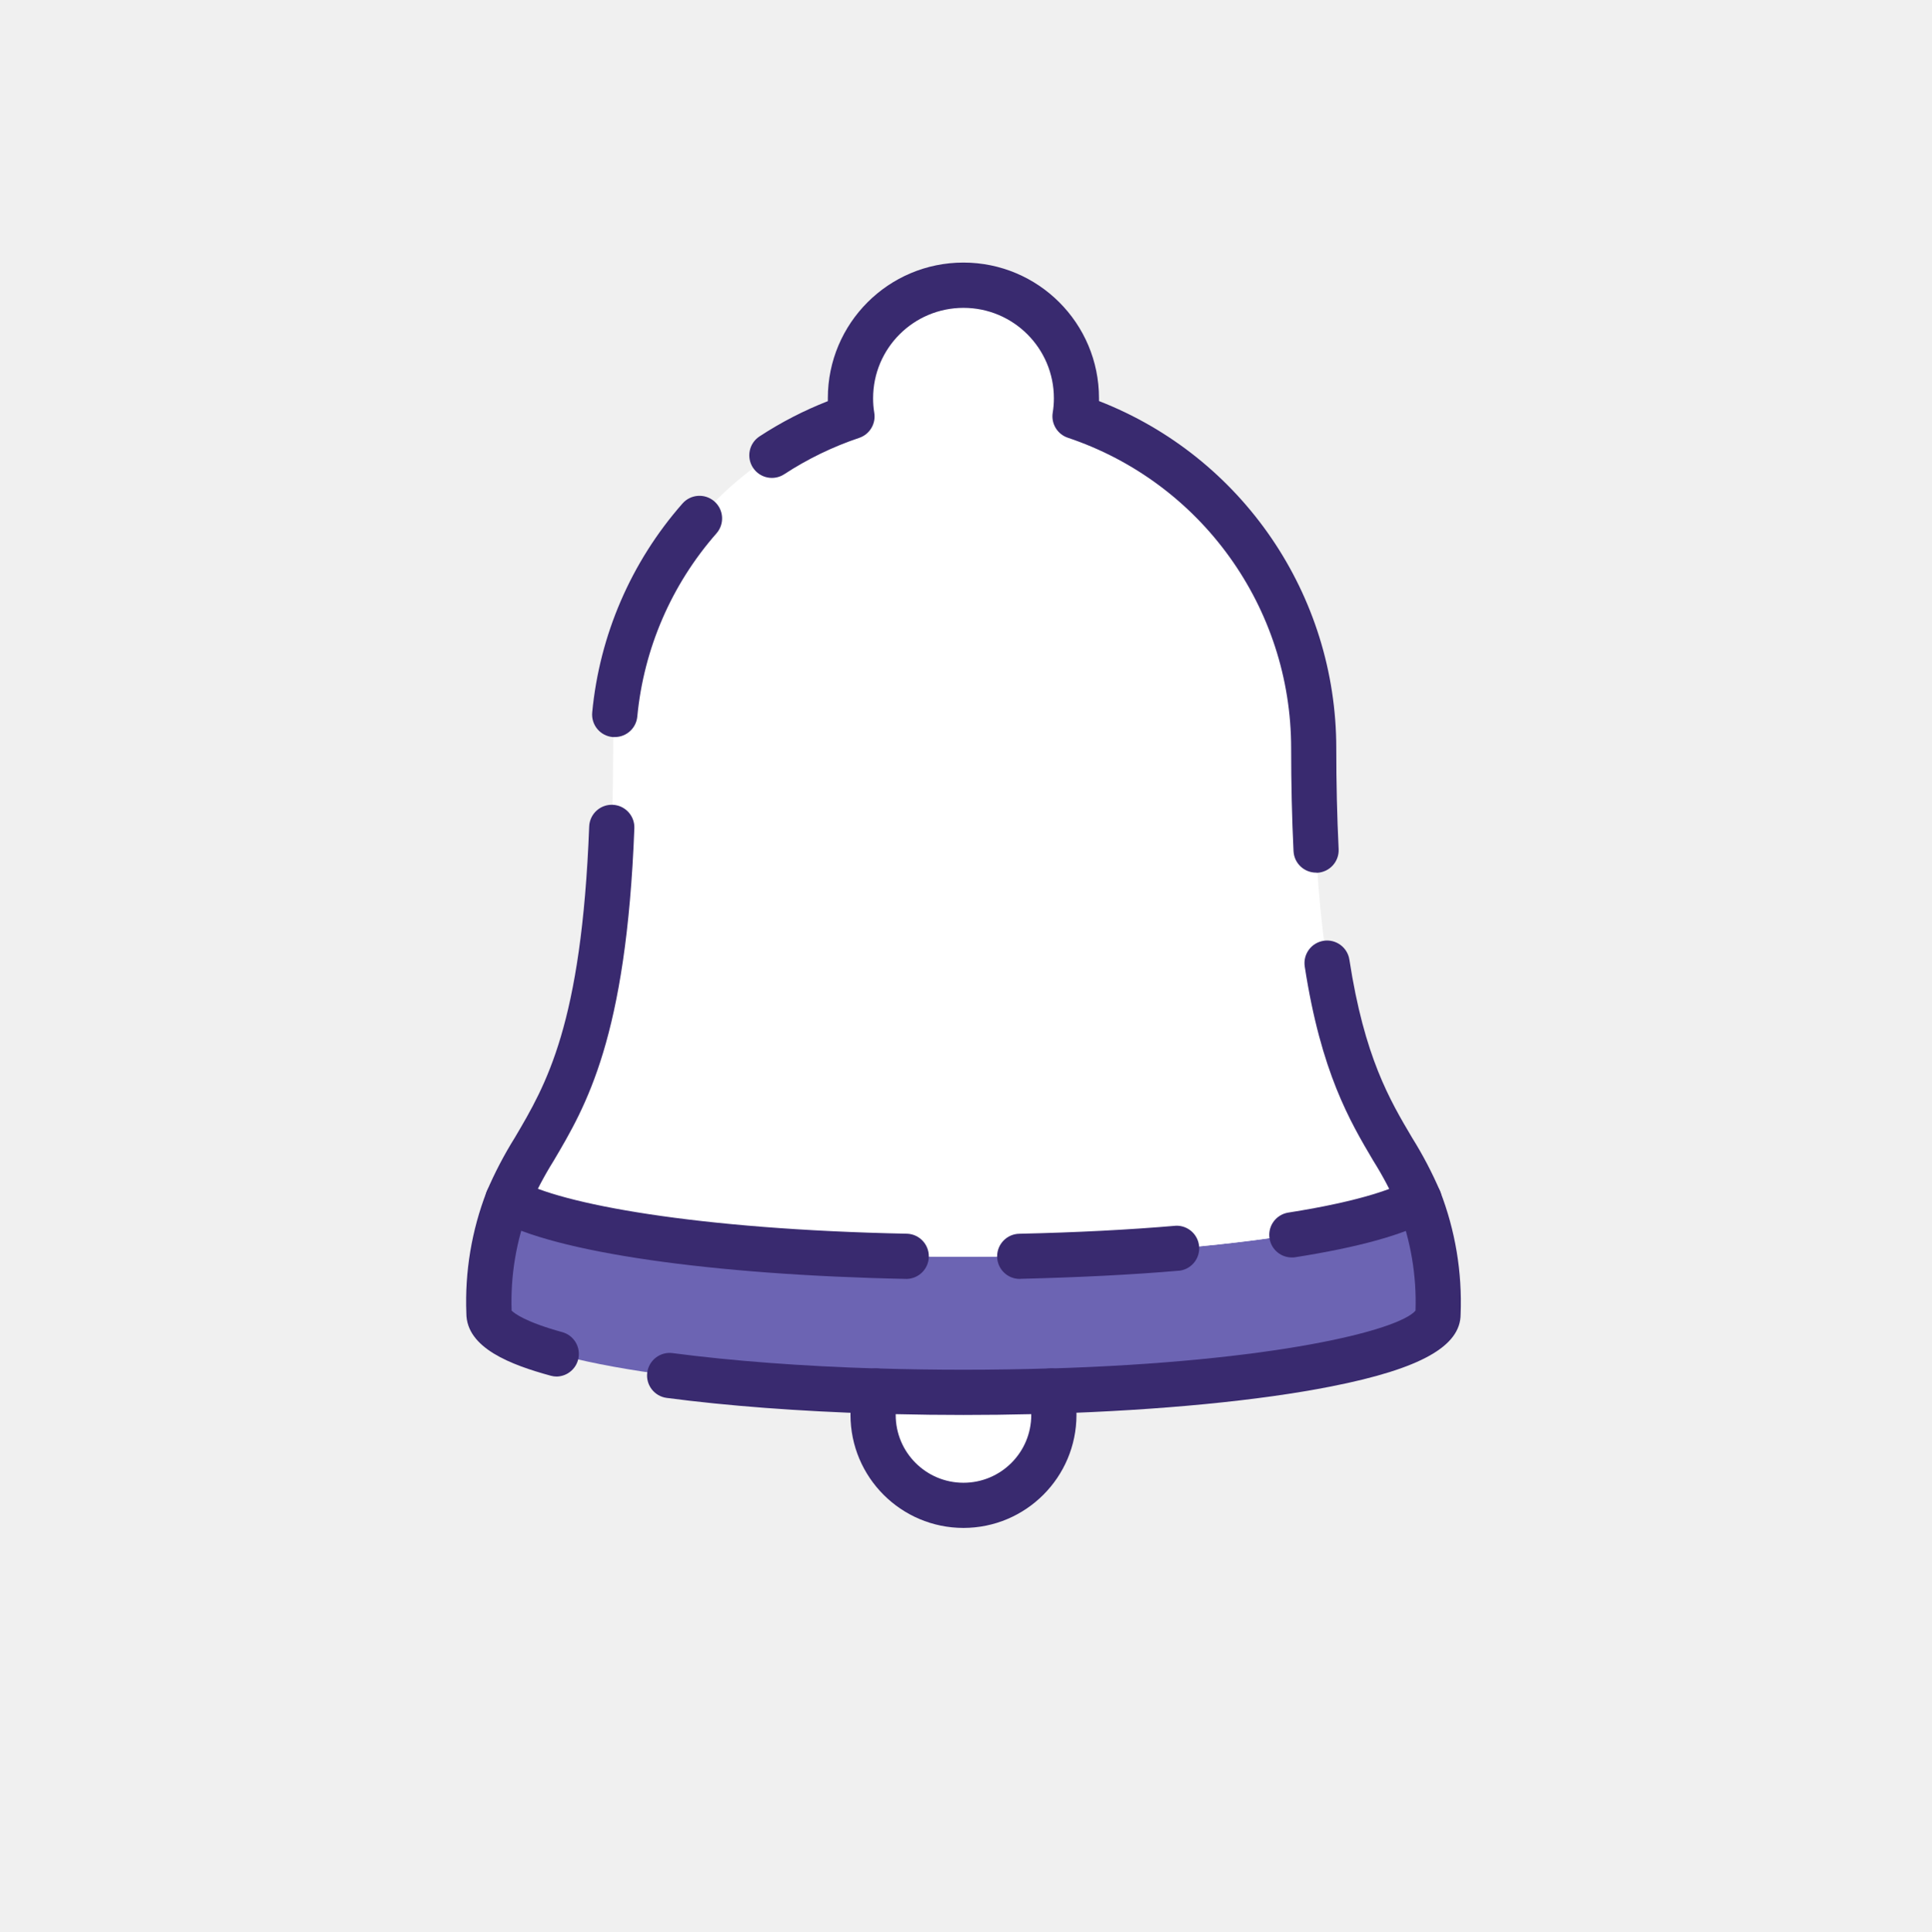
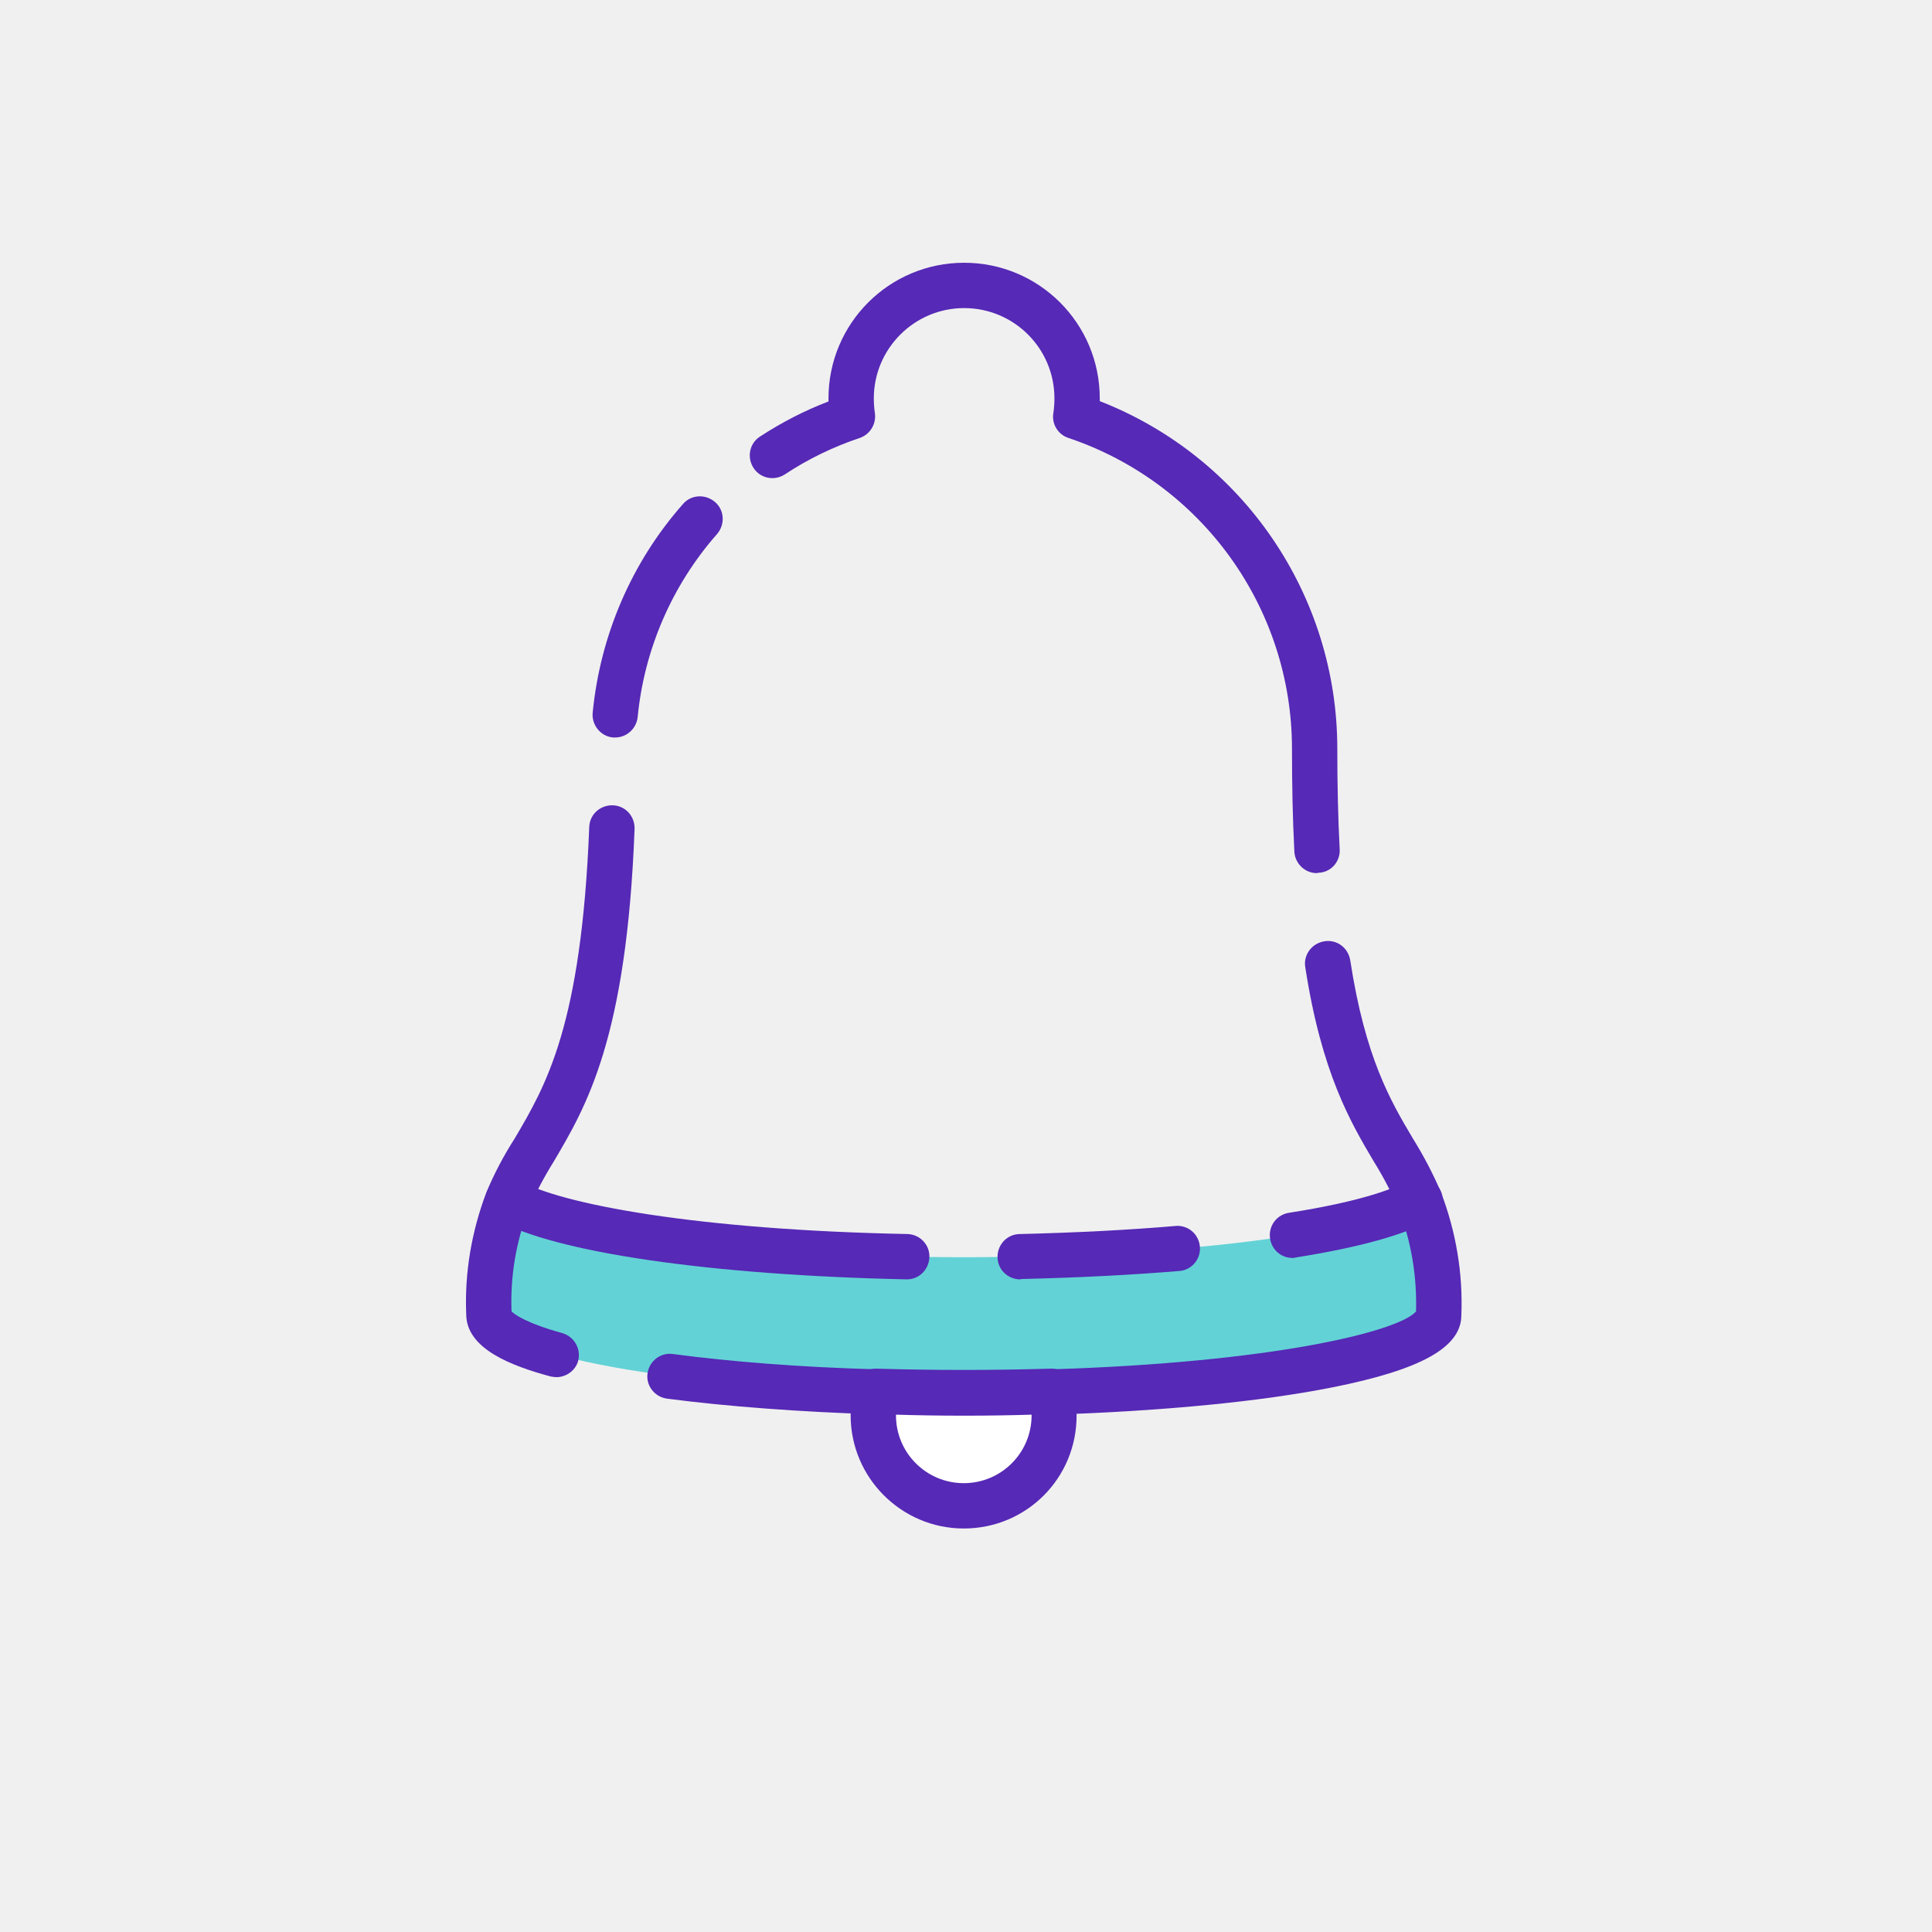
- <svg xmlns="http://www.w3.org/2000/svg" id="Layer_1" data-name="Layer 1" viewBox="0 0 566.93 566.93">
-   <defs>
-     <style>.cls-1{fill:#fff;}.cls-2{fill:#6c64b3;}.cls-3{fill:#392a6f;}</style>
-   </defs>
-   <path class="cls-1" d="M308.45,408.34a27.34,27.34,0,0,1,.93,7,26.53,26.53,0,1,1-53.07,0,27.34,27.34,0,0,1,.93-7c8.29.27,16.85.4,25.6.4S300.15,408.61,308.45,408.34Z" />
-   <path class="cls-2" d="M416.64,352.23a83.74,83.74,0,0,1,5.51,33.3c0,11.38-49,20.83-113.7,22.82-8.29.27-16.85.4-25.6.4s-17.31-.13-25.6-.4c-64.71-2-113.7-11.44-113.7-22.82a83.71,83.71,0,0,1,5.51-33.3c16.85,9.65,70.35,16.72,133.8,16.72S399.79,361.88,416.64,352.23Z" />
-   <path class="cls-1" d="M385.66,219.69c0,100.23,20.83,107.69,31,132.54-16.85,9.65-70.35,16.72-133.8,16.72S165.89,361.88,149,352.23c10.15-24.84,31-32.3,31-132.54a102.84,102.84,0,0,1,70.08-97.48,31.29,31.29,0,0,1-.43-5.34,33.17,33.17,0,1,1,66.33,0,31.29,31.29,0,0,1-.43,5.34A102.84,102.84,0,0,1,385.66,219.69Z" />
-   <path class="cls-3" d="M386.35,256.17a6.63,6.63,0,0,1-6.62-6.31c-.47-9.68-.7-19.83-.7-30.17a96.12,96.12,0,0,0-65.56-91.19,6.63,6.63,0,0,1-4.43-7.38,25.43,25.43,0,0,0,.34-4.21,26.53,26.53,0,1,0-53.07,0,25,25,0,0,0,.34,4.25,6.63,6.63,0,0,1-4.42,7.38,96.07,96.07,0,0,0-22,10.67,6.63,6.63,0,1,1-7.27-11.1,109.21,109.21,0,0,1,20.06-10.35c0-.29,0-.58,0-.88a39.8,39.8,0,0,1,79.6,0c0,.28,0,.56,0,.85a109.37,109.37,0,0,1,69.66,102c0,10.13.23,20.07.69,29.53a6.63,6.63,0,0,1-6.3,6.95Z" />
-   <path class="cls-3" d="M308.44,415a6.63,6.63,0,0,1-.2-13.26c65.7-2,102.4-11.2,107.3-17a76.9,76.9,0,0,0-5.09-30.14,104.49,104.49,0,0,0-7.32-13.87c-6.83-11.54-15.32-25.91-20.11-57a6.63,6.63,0,0,1,13.11-2c4.4,28.58,11.84,41.17,18.42,52.28a116.35,116.35,0,0,1,8.23,15.74,90,90,0,0,1,6,36.06c0,9.36-11.69,16-37.92,21.18-21.1,4.19-50.3,7-82.2,8Z" />
-   <path class="cls-3" d="M257.24,415H257c-22.37-.69-43.56-2.29-61.29-4.63a6.63,6.63,0,1,1,1.74-13.15c17.3,2.28,38,3.85,60,4.52a6.63,6.63,0,0,1-.2,13.26Z" />
-   <path class="cls-3" d="M180.5,216.37l-.65,0a6.63,6.63,0,0,1-6-7.24,108.34,108.34,0,0,1,26.49-61.31,6.63,6.63,0,1,1,10,8.74,95.14,95.14,0,0,0-23.26,53.84A6.63,6.63,0,0,1,180.5,216.37Z" />
-   <path class="cls-3" d="M163.44,404.1a6.65,6.65,0,0,1-1.75-.24c-11.54-3.15-24.79-8.08-24.79-18.34a89.45,89.45,0,0,1,5.95-35.68A116.16,116.16,0,0,1,151.11,334c9.2-15.57,19.63-33.22,21.85-91.37a6.63,6.63,0,0,1,13.26.51c-2.34,61.51-14.18,81.53-23.68,97.61a105.08,105.08,0,0,0-7.35,14,76.52,76.52,0,0,0-5,30c.8.79,4.09,3.37,15,6.35a6.64,6.64,0,0,1-1.74,13Z" />
-   <path class="cls-3" d="M282.84,448.54a33.2,33.2,0,0,1-33.17-33.17,33.87,33.87,0,0,1,1.15-8.75,6.6,6.6,0,0,1,6.62-4.91c16.37.52,34.42.52,50.79,0a6.5,6.5,0,0,1,6.62,4.91,33.89,33.89,0,0,1,1.16,8.74A33.21,33.21,0,0,1,282.84,448.54Zm-19.9-33.4v.24a19.9,19.9,0,0,0,39.8,0c0-.08,0-.16,0-.24C289.76,415.46,275.92,415.46,262.94,415.14Z" />
-   <path class="cls-3" d="M379,369.14A6.63,6.63,0,0,1,378,356c22.55-3.54,31.82-7.46,35.34-9.48a6.63,6.63,0,0,1,6.61,11.5c-7.67,4.4-21.08,8.13-39.88,11.08A7,7,0,0,1,379,369.14Z" />
-   <path class="cls-3" d="M266.26,375.44h-.14c-57.46-1.16-103.58-7.85-120.37-17.46a6.63,6.63,0,0,1,6.59-11.51c12.09,6.92,52,14.46,114,15.7a6.64,6.64,0,0,1-.13,13.27Z" />
-   <path class="cls-3" d="M299.42,375.44a6.63,6.63,0,0,1-.14-13.26c16.6-.37,32.08-1.16,46-2.36A6.63,6.63,0,0,1,346.43,373c-14.21,1.23-30,2-46.86,2.41Z" />
+ <svg xmlns="http://www.w3.org/2000/svg" version="1.1" id="Layer_1" x="0px" y="0px" viewBox="0 0 566.9 566.9" style="enable-background:new 0 0 566.9 566.9;" xml:space="preserve">
+   <style type="text/css">
+ 	.st0{fill:#FFFFFF;}
+ 	.st1{fill:#63D2D6;}
+ 	.st2{fill:#5629B6;}
+ </style>
+   <path class="st0" d="M308.5,408.3c0.6,2.3,0.9,4.6,0.9,7c0,14.7-11.9,26.5-26.5,26.5s-26.5-11.9-26.5-26.5c0-2.4,0.3-4.7,0.9-7  c8.3,0.3,16.9,0.4,25.6,0.4S300.1,408.6,308.5,408.3z" />
+   <path class="st1" d="M416.6,352.2c4.1,10.6,6,21.9,5.5,33.3c0,11.4-49,20.8-113.7,22.8c-8.3,0.3-16.9,0.4-25.6,0.4  s-17.3-0.1-25.6-0.4c-64.7-2-113.7-11.4-113.7-22.8c-0.4-11.4,1.4-22.7,5.5-33.3c16.9,9.6,70.4,16.7,133.8,16.7  S399.8,361.9,416.6,352.2z" />
+   <path class="st2" d="M386.4,256.2c-3.5,0-6.4-2.8-6.6-6.3c-0.5-9.7-0.7-19.8-0.7-30.2c0-41.3-26.4-78-65.6-91.2  c-3.1-1-5-4.2-4.4-7.4c0.2-1.4,0.3-2.8,0.3-4.2c0-14.7-11.9-26.5-26.5-26.5s-26.5,11.9-26.5,26.5l0,0c0,1.4,0.1,2.8,0.3,4.2  c0.5,3.2-1.3,6.3-4.4,7.4c-7.8,2.6-15.2,6.2-22,10.7c-3.1,2-7.2,1.2-9.2-1.9c-2-3.1-1.2-7.2,1.9-9.2c6.3-4.1,13-7.6,20.1-10.3  c0-0.3,0-0.6,0-0.9c0-22,17.8-39.8,39.8-39.8c22,0,39.8,17.8,39.8,39.8c0,0.3,0,0.6,0,0.8c42,16.4,69.7,56.9,69.7,102  c0,10.1,0.2,20.1,0.7,29.5c0.2,3.7-2.6,6.8-6.3,6.9c0,0,0,0,0,0L386.4,256.2z" />
+   <path class="st2" d="M308.4,415c-3.7,0.1-6.7-2.9-6.7-6.5s2.9-6.7,6.5-6.7c65.7-2,102.4-11.2,107.3-17c0.3-10.3-1.4-20.5-5.1-30.1  c-2.1-4.8-4.5-9.4-7.3-13.9c-6.8-11.5-15.3-25.9-20.1-57c-0.6-3.6,1.9-7,5.6-7.6s7,1.9,7.6,5.6c4.4,28.6,11.8,41.2,18.4,52.3  c3.1,5,5.9,10.3,8.2,15.7c4.4,11.5,6.5,23.8,6,36.1c0,9.4-11.7,16-37.9,21.2c-21.1,4.2-50.3,7-82.2,8L308.4,415z" />
+   <path class="st2" d="M257.2,415H257c-22.4-0.7-43.6-2.3-61.3-4.6c-3.6-0.5-6.2-3.8-5.7-7.4c0.5-3.6,3.8-6.2,7.4-5.7  c17.3,2.3,38,3.9,60,4.5c3.7,0.1,6.6,3.1,6.5,6.7S260.9,415.1,257.2,415L257.2,415z" />
+   <path class="st2" d="M180.5,216.4h-0.6c-3.6-0.3-6.3-3.6-6-7.2c0,0,0,0,0,0c2.2-22.7,11.4-44.2,26.5-61.3c2.4-2.8,6.6-3,9.4-0.6  c2.8,2.4,3,6.6,0.6,9.4l0,0c-13.2,15-21.4,33.9-23.3,53.8C186.7,213.8,183.9,216.4,180.5,216.4z" />
+   <path class="st2" d="M163.4,404.1c-0.6,0-1.2-0.1-1.8-0.2c-11.5-3.1-24.8-8.1-24.8-18.3c-0.5-12.2,1.6-24.3,5.9-35.7  c2.3-5.5,5.1-10.8,8.3-15.8c9.2-15.6,19.6-33.2,21.9-91.4c0.1-3.7,3.2-6.5,6.9-6.4s6.5,3.2,6.4,6.9c-2.3,61.5-14.2,81.5-23.7,97.6  c-2.8,4.5-5.3,9.2-7.4,14c-3.7,9.6-5.4,19.8-5,30c0.8,0.8,4.1,3.4,15,6.4c3.5,1.1,5.5,4.7,4.5,8.3  C168.8,402.1,166.3,404,163.4,404.1L163.4,404.1z" />
+   <path class="st2" d="M282.8,448.5c-18.3,0-33.2-14.9-33.2-33.2c0-3,0.4-5.9,1.1-8.8c0.8-3,3.5-5,6.6-4.9c16.4,0.5,34.4,0.5,50.8,0  c3.1-0.2,5.9,1.9,6.6,4.9c0.8,2.9,1.2,5.8,1.2,8.7C316,433.7,301.2,448.5,282.8,448.5z M262.9,415.1v0.2c0,11,8.9,19.9,19.9,19.9  c11,0,19.9-8.9,19.9-19.9c0-0.1,0-0.2,0-0.2C289.8,415.5,275.9,415.5,262.9,415.1z" />
+   <path class="st2" d="M379,369.1c-3.7-0.1-6.5-3.2-6.4-6.9c0.1-3.1,2.3-5.7,5.4-6.3c22.5-3.5,31.8-7.5,35.3-9.5  c3.2-1.8,7.2-0.7,9.1,2.4s0.7,7.2-2.4,9.1c-7.7,4.4-21.1,8.1-39.9,11.1C379.7,369.1,379.4,369.2,379,369.1z" />
+   <path class="st2" d="M266.3,375.4h-0.1c-57.5-1.2-103.6-7.9-120.4-17.5c-3.2-1.8-4.3-5.9-2.5-9c1.8-3.2,5.9-4.3,9.1-2.5  c12.1,6.9,52,14.5,114,15.7c3.7,0.2,6.5,3.3,6.3,6.9C272.5,372.6,269.7,375.3,266.3,375.4L266.3,375.4z" />
+   <path class="st2" d="M299.4,375.4c-3.7,0-6.7-2.9-6.7-6.6s2.9-6.7,6.6-6.7c16.6-0.4,32.1-1.2,46-2.4c3.7-0.1,6.7,2.8,6.8,6.5  c0.1,3.3-2.3,6.2-5.6,6.7c-14.2,1.2-30,2-46.9,2.4L299.4,375.4z" />
</svg>
